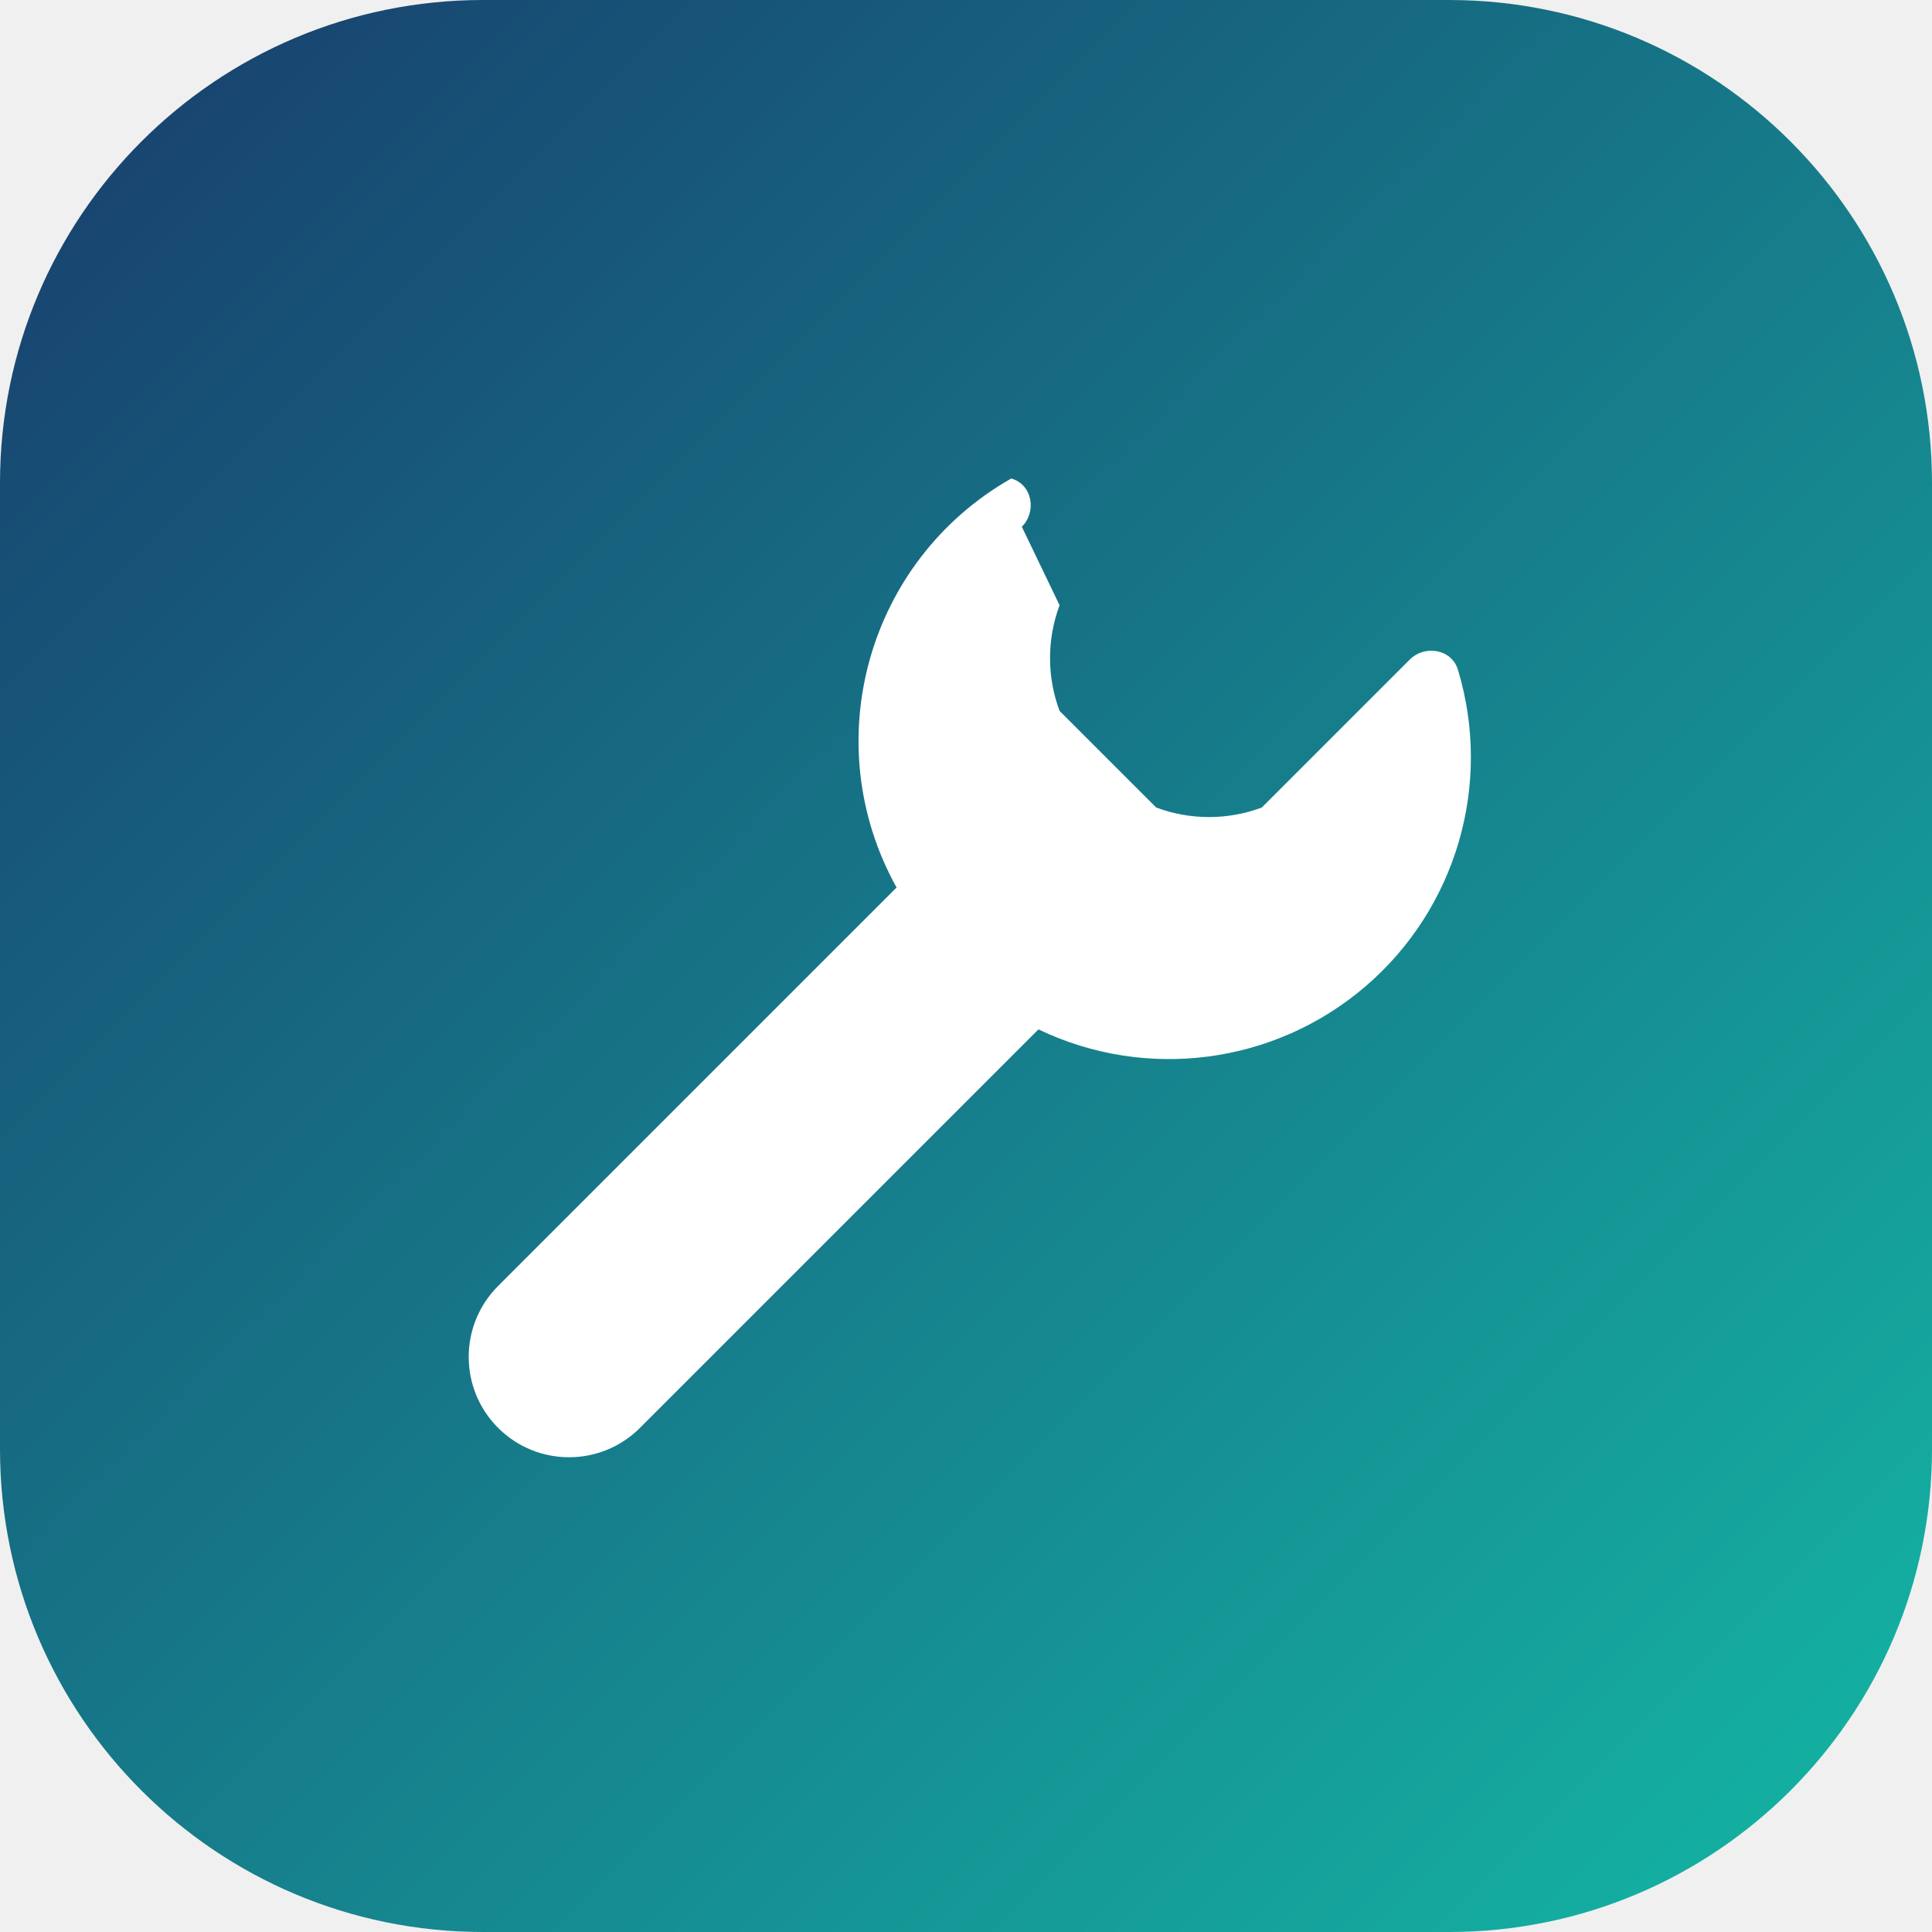
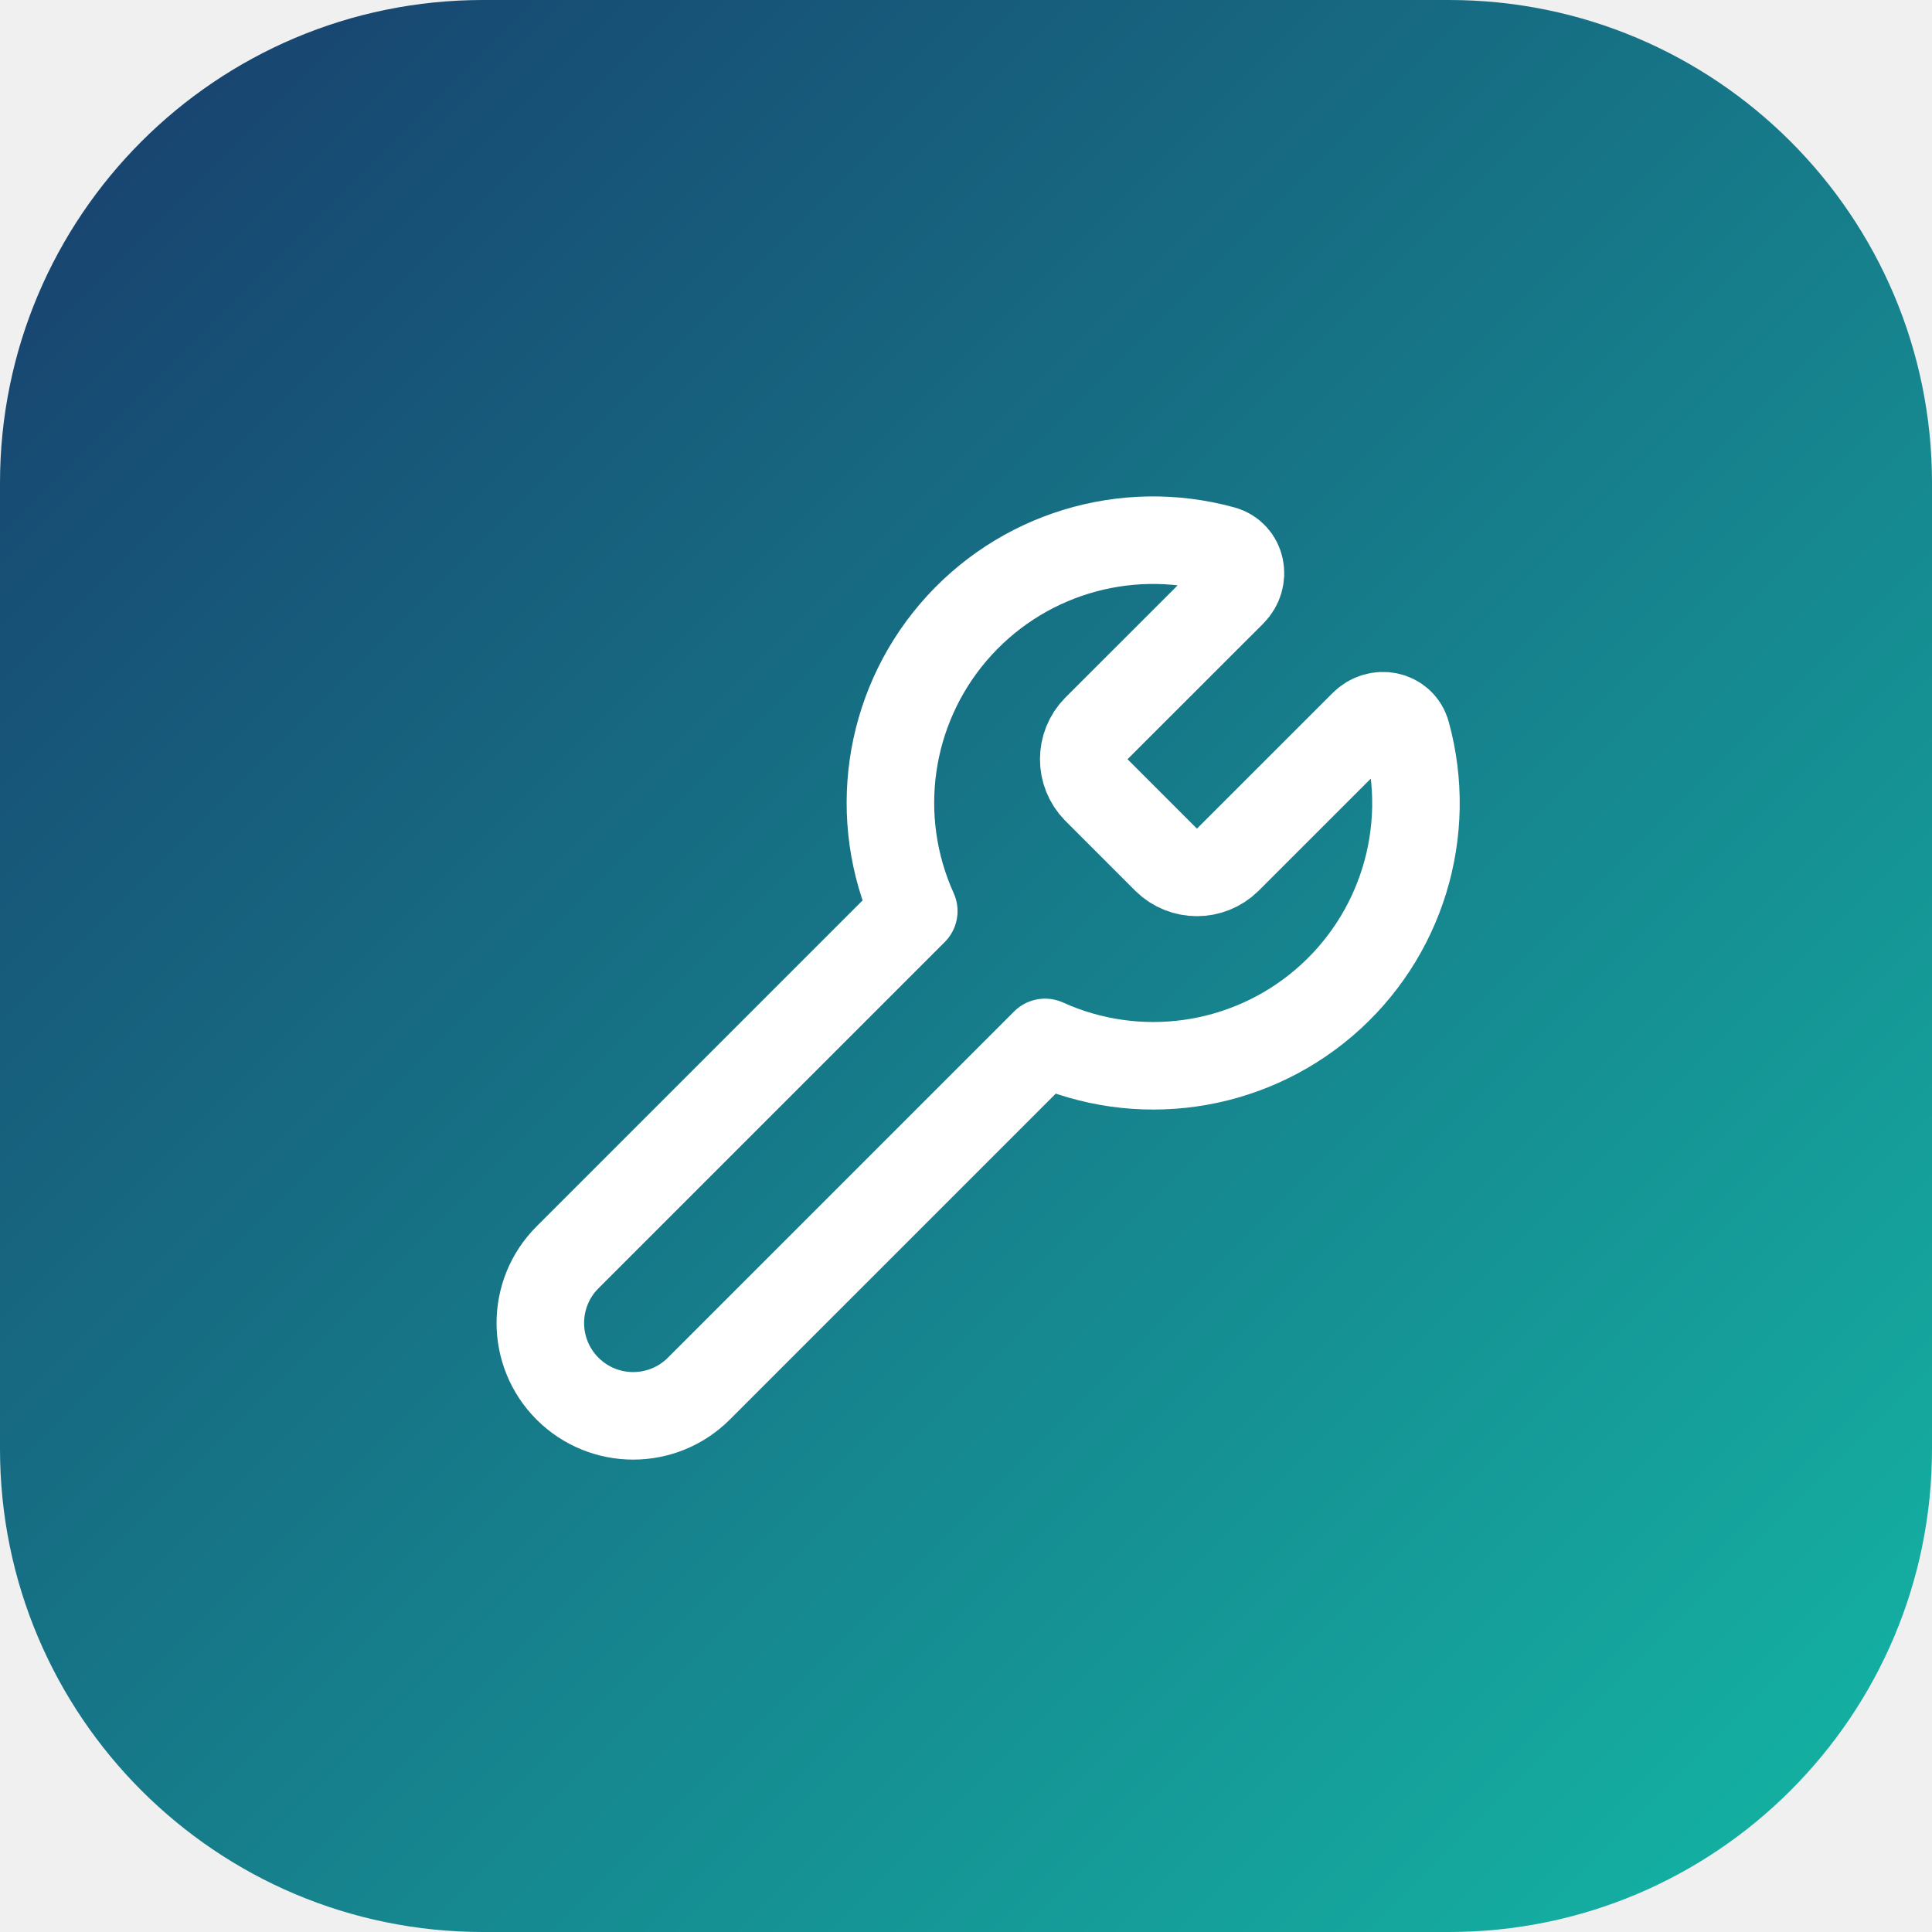
<svg xmlns="http://www.w3.org/2000/svg" viewBox="0 0 64 64">
  <defs>
    <linearGradient id="g" x1="0" y1="0" x2="1" y2="1">
      <stop offset="0%" stop-color="#183c6c" />
      <stop offset="100%" stop-color="#14b8a6" />
    </linearGradient>
  </defs>
  <rect width="64" height="64" rx="16" fill="url(#g)" />
-   <g transform="translate(-8.6,-0.25)">
-     <path d="M43.7 20.3a5 5 0 0 0 0 3.5l3.2 3.2a5 5 0 0 0 3.5 0l4.9-4.9c.5-.5 1.4-.35 1.6.35a10 10 0 0 1-13.9 11.9l-13.2 13.2a3.3 3.3 0 0 1-4.7-4.7l13.2-13.2A10 10 0 0 1 42.1 16.1c.7.2.85 1.1.35 1.6z" fill="#ffffff" />
+   <g transform="translate(15,15) scale(1.45)" fill="none" stroke="#ffffff" stroke-width="2" stroke-linecap="round" stroke-linejoin="round">
+     <path d="M14.7 6.3a1 1 0 0 0 0 1.4l1.6 1.6a1 1 0 0 0 1.4 0l3.106-3.105c.32-.322.863-.22.983.218a6 6 0 0 1-8.259 7.057l-7.91 7.91a1 1 0 0 1-2.999-3l7.91-7.91a6 6 0 0 1 7.057-8.259c.438.12.54.662.219.984z" />
  </g>
</svg>
